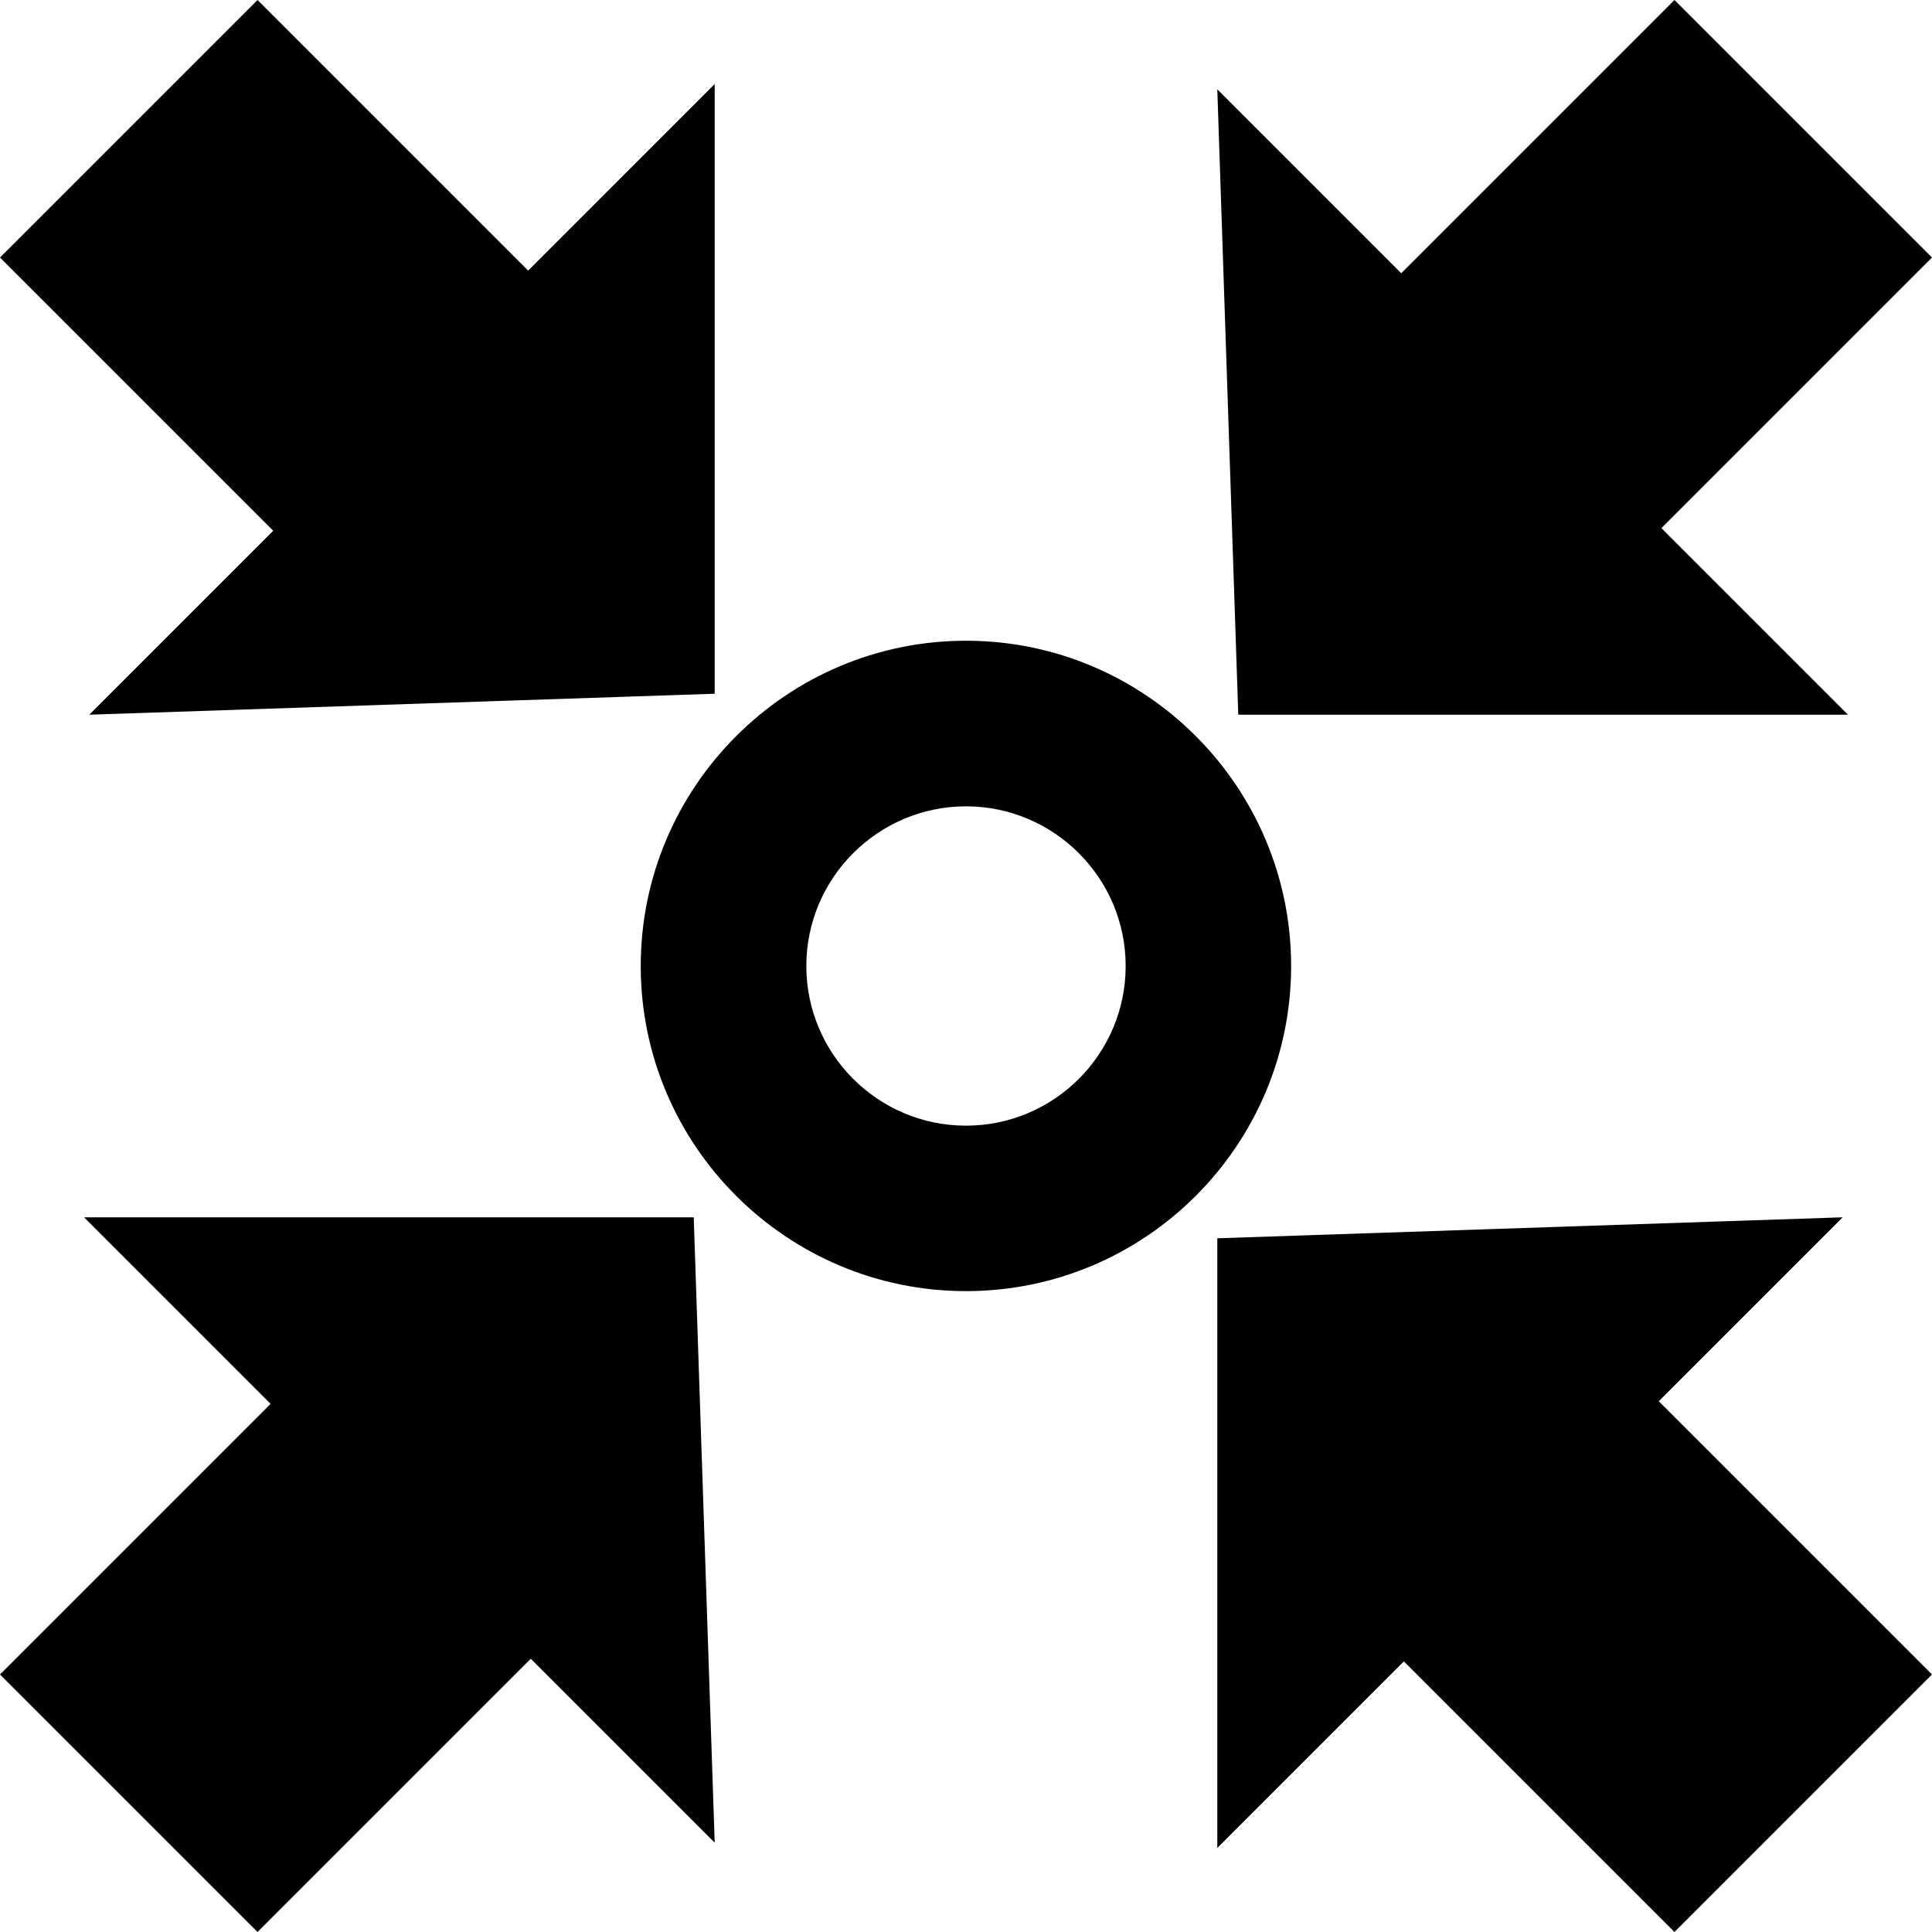
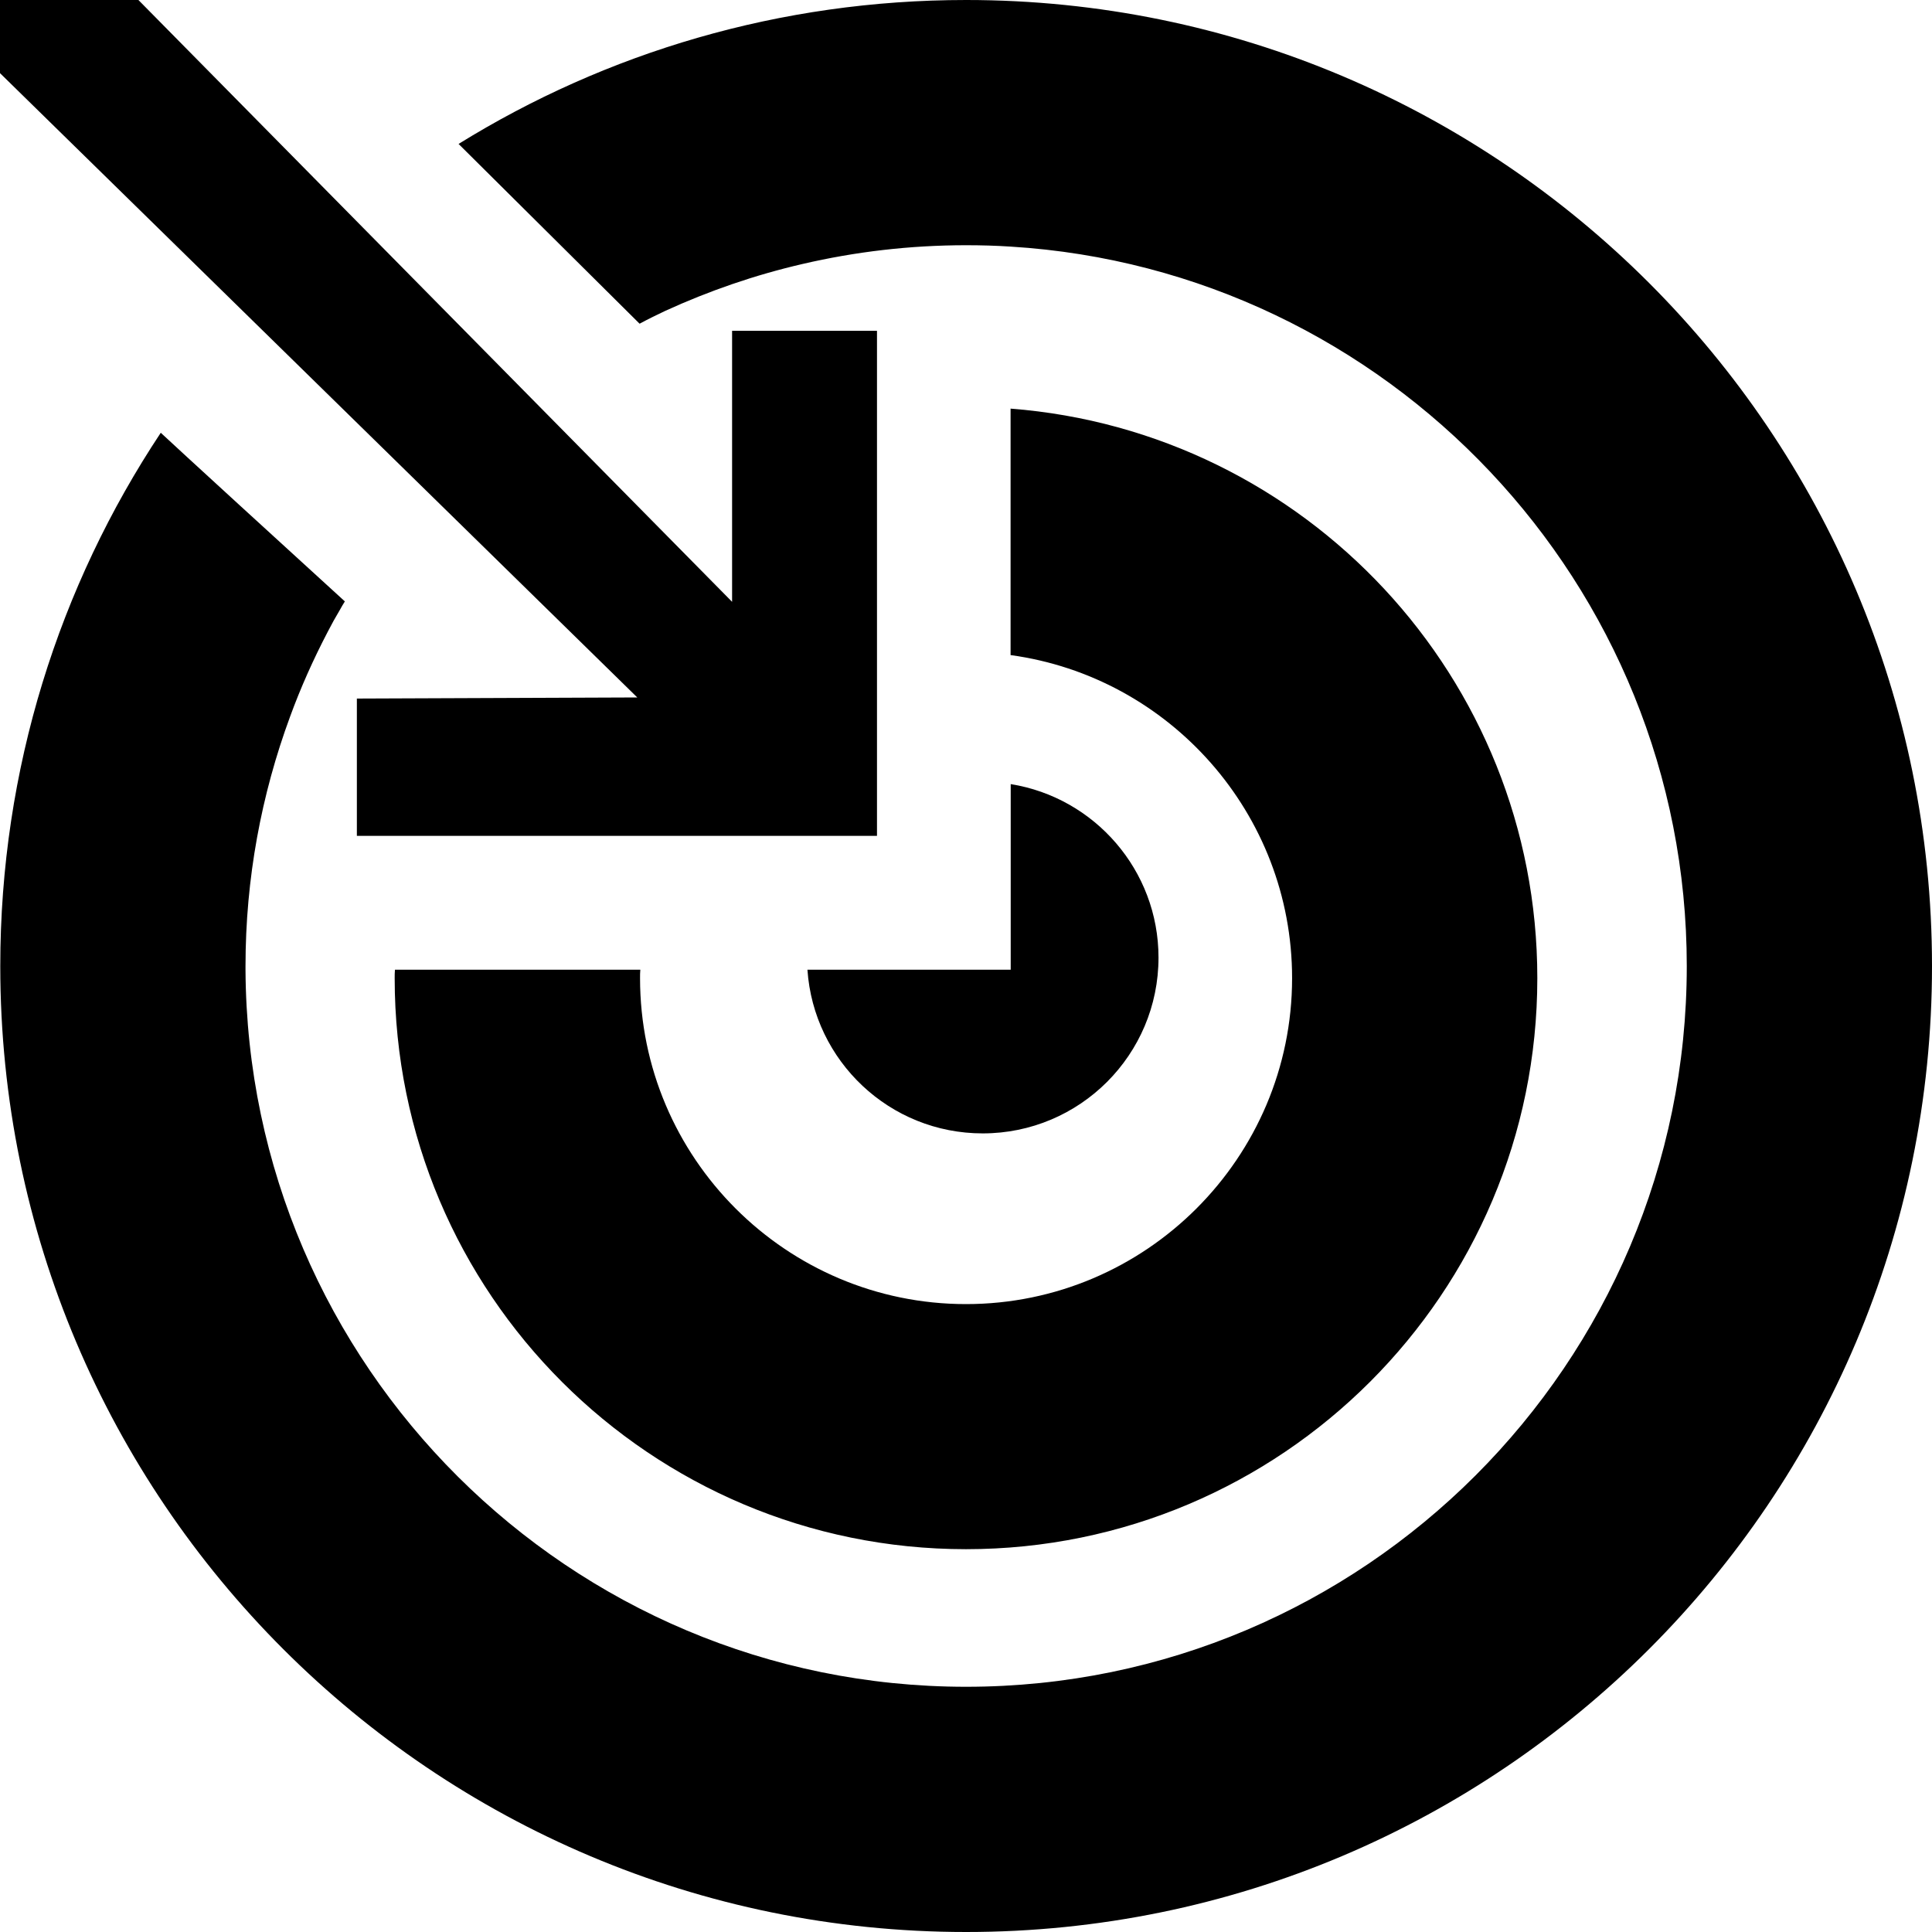
<svg xmlns="http://www.w3.org/2000/svg" version="1.1" id="endpoint" x="0px" y="0px" viewBox="0 0 14 14" style="enable-background:new 0 0 14 14;" xml:space="preserve">
-   <path d="M1.98,3.846L0,1.866L1.866,0l1.961,1.961L5.179,0.609v4.418L0.647,5.179  L1.98,3.846z M13.391,5.179l-1.352-1.352L14,1.866L12.134,0l-1.98,1.98  L8.821,0.647l0.152,4.532H13.391z M13.353,8.821L8.821,8.973v4.418l1.352-1.352  L12.134,14L14,12.134l-1.98-1.98L13.353,8.821z M0.609,8.821l1.352,1.352L0,12.134  L1.866,14l1.98-1.98l1.333,1.333L5.027,8.821H0.609z M9.356,7  c0,1.3-1.057,2.356-2.356,2.356C5.701,9.356,4.643,8.3,4.643,7  c0-1.299,1.058-2.357,2.357-2.357C8.3,4.643,9.356,5.701,9.356,7z M8.157,7  c0-0.638-0.52-1.157-1.157-1.157S5.843,6.362,5.843,7S6.362,8.157,7,8.157  S8.157,7.638,8.157,7z" />
+   <path d="M14,7.001C14,10.866,10.866,14,7.001,14s-6.999-3.134-6.999-6.999  c0-1.43,0.428-2.757,1.163-3.865C1.232,3.2,2.176,4.064,2.499,4.358  C2.486,4.379,2.473,4.4,2.462,4.421C2.431,4.473,2.402,4.525,2.375,4.578  C2.271,4.777,2.179,4.982,2.102,5.193c-0.208,0.564-0.323,1.173-0.323,1.808  v0.026c0.015,2.869,2.35,5.196,5.222,5.196c2.88,0,5.222-2.342,5.222-5.222  c0-2.772-2.169-5.046-4.899-5.214C7.217,1.78,7.109,1.777,7.001,1.777  c-0.407,0-0.804,0.047-1.186,0.136C5.469,1.993,5.137,2.108,4.82,2.253  C4.759,2.282,4.697,2.312,4.638,2.344c-0.002,0-0.002,0-0.003,0.002L3.323,1.043  C4.392,0.381,5.652,0,7.001,0C10.866,0,14,3.134,14,7.001z M2.862,7.027  c-0.002,0.021-0.002,0.04-0.002,0.061c0,2.286,1.854,4.138,4.14,4.138  s4.14-1.853,4.14-4.138c0-2.179-1.682-3.962-3.817-4.127V4.747  c1.15,0.157,2.04,1.147,2.04,2.341c0,1.302-1.06,2.362-2.363,2.362  S4.638,8.39,4.638,7.088c0-0.021,0-0.04,0.002-0.061H2.862z M7.324,7.027H5.851  c0.045,0.662,0.596,1.186,1.27,1.186c0.704,0,1.274-0.57,1.274-1.274  c0-0.633-0.464-1.16-1.071-1.257V7.027z M4.618,5.054L2.586,5.062v0.995h3.769  V2.397H5.305v1.964L1.003,0H0v0.53L4.618,5.054z" />
</svg>
